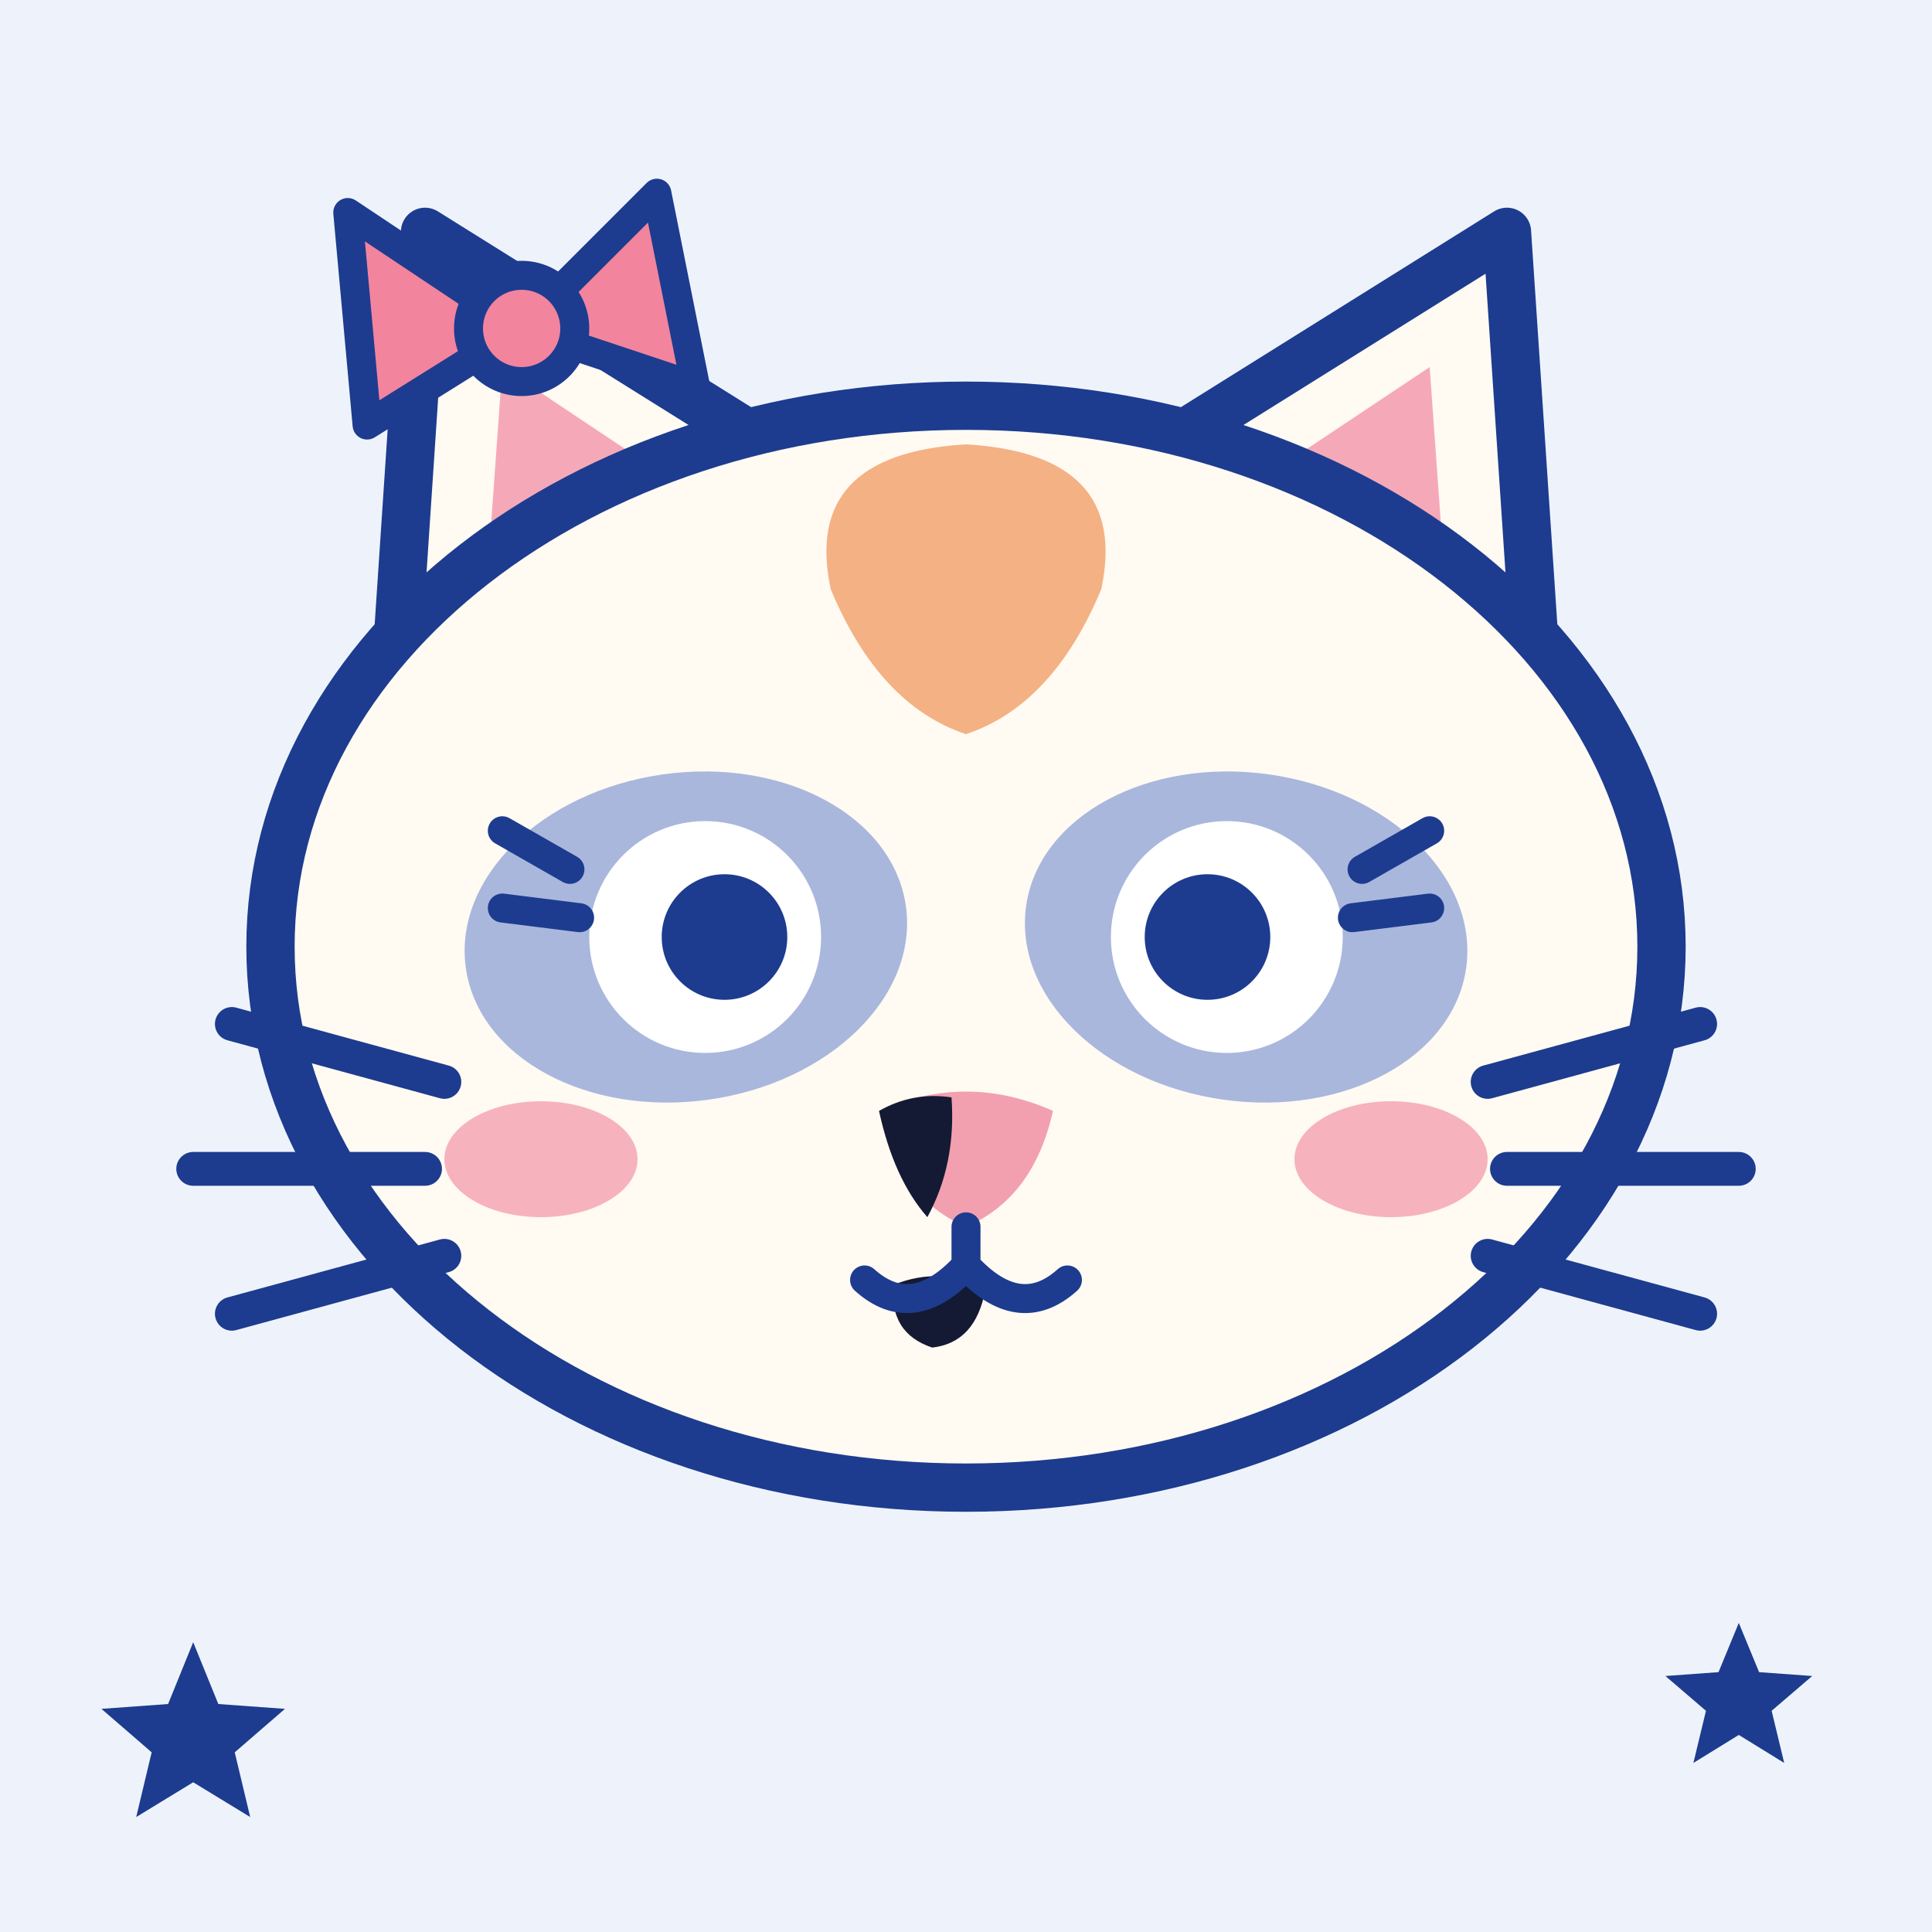
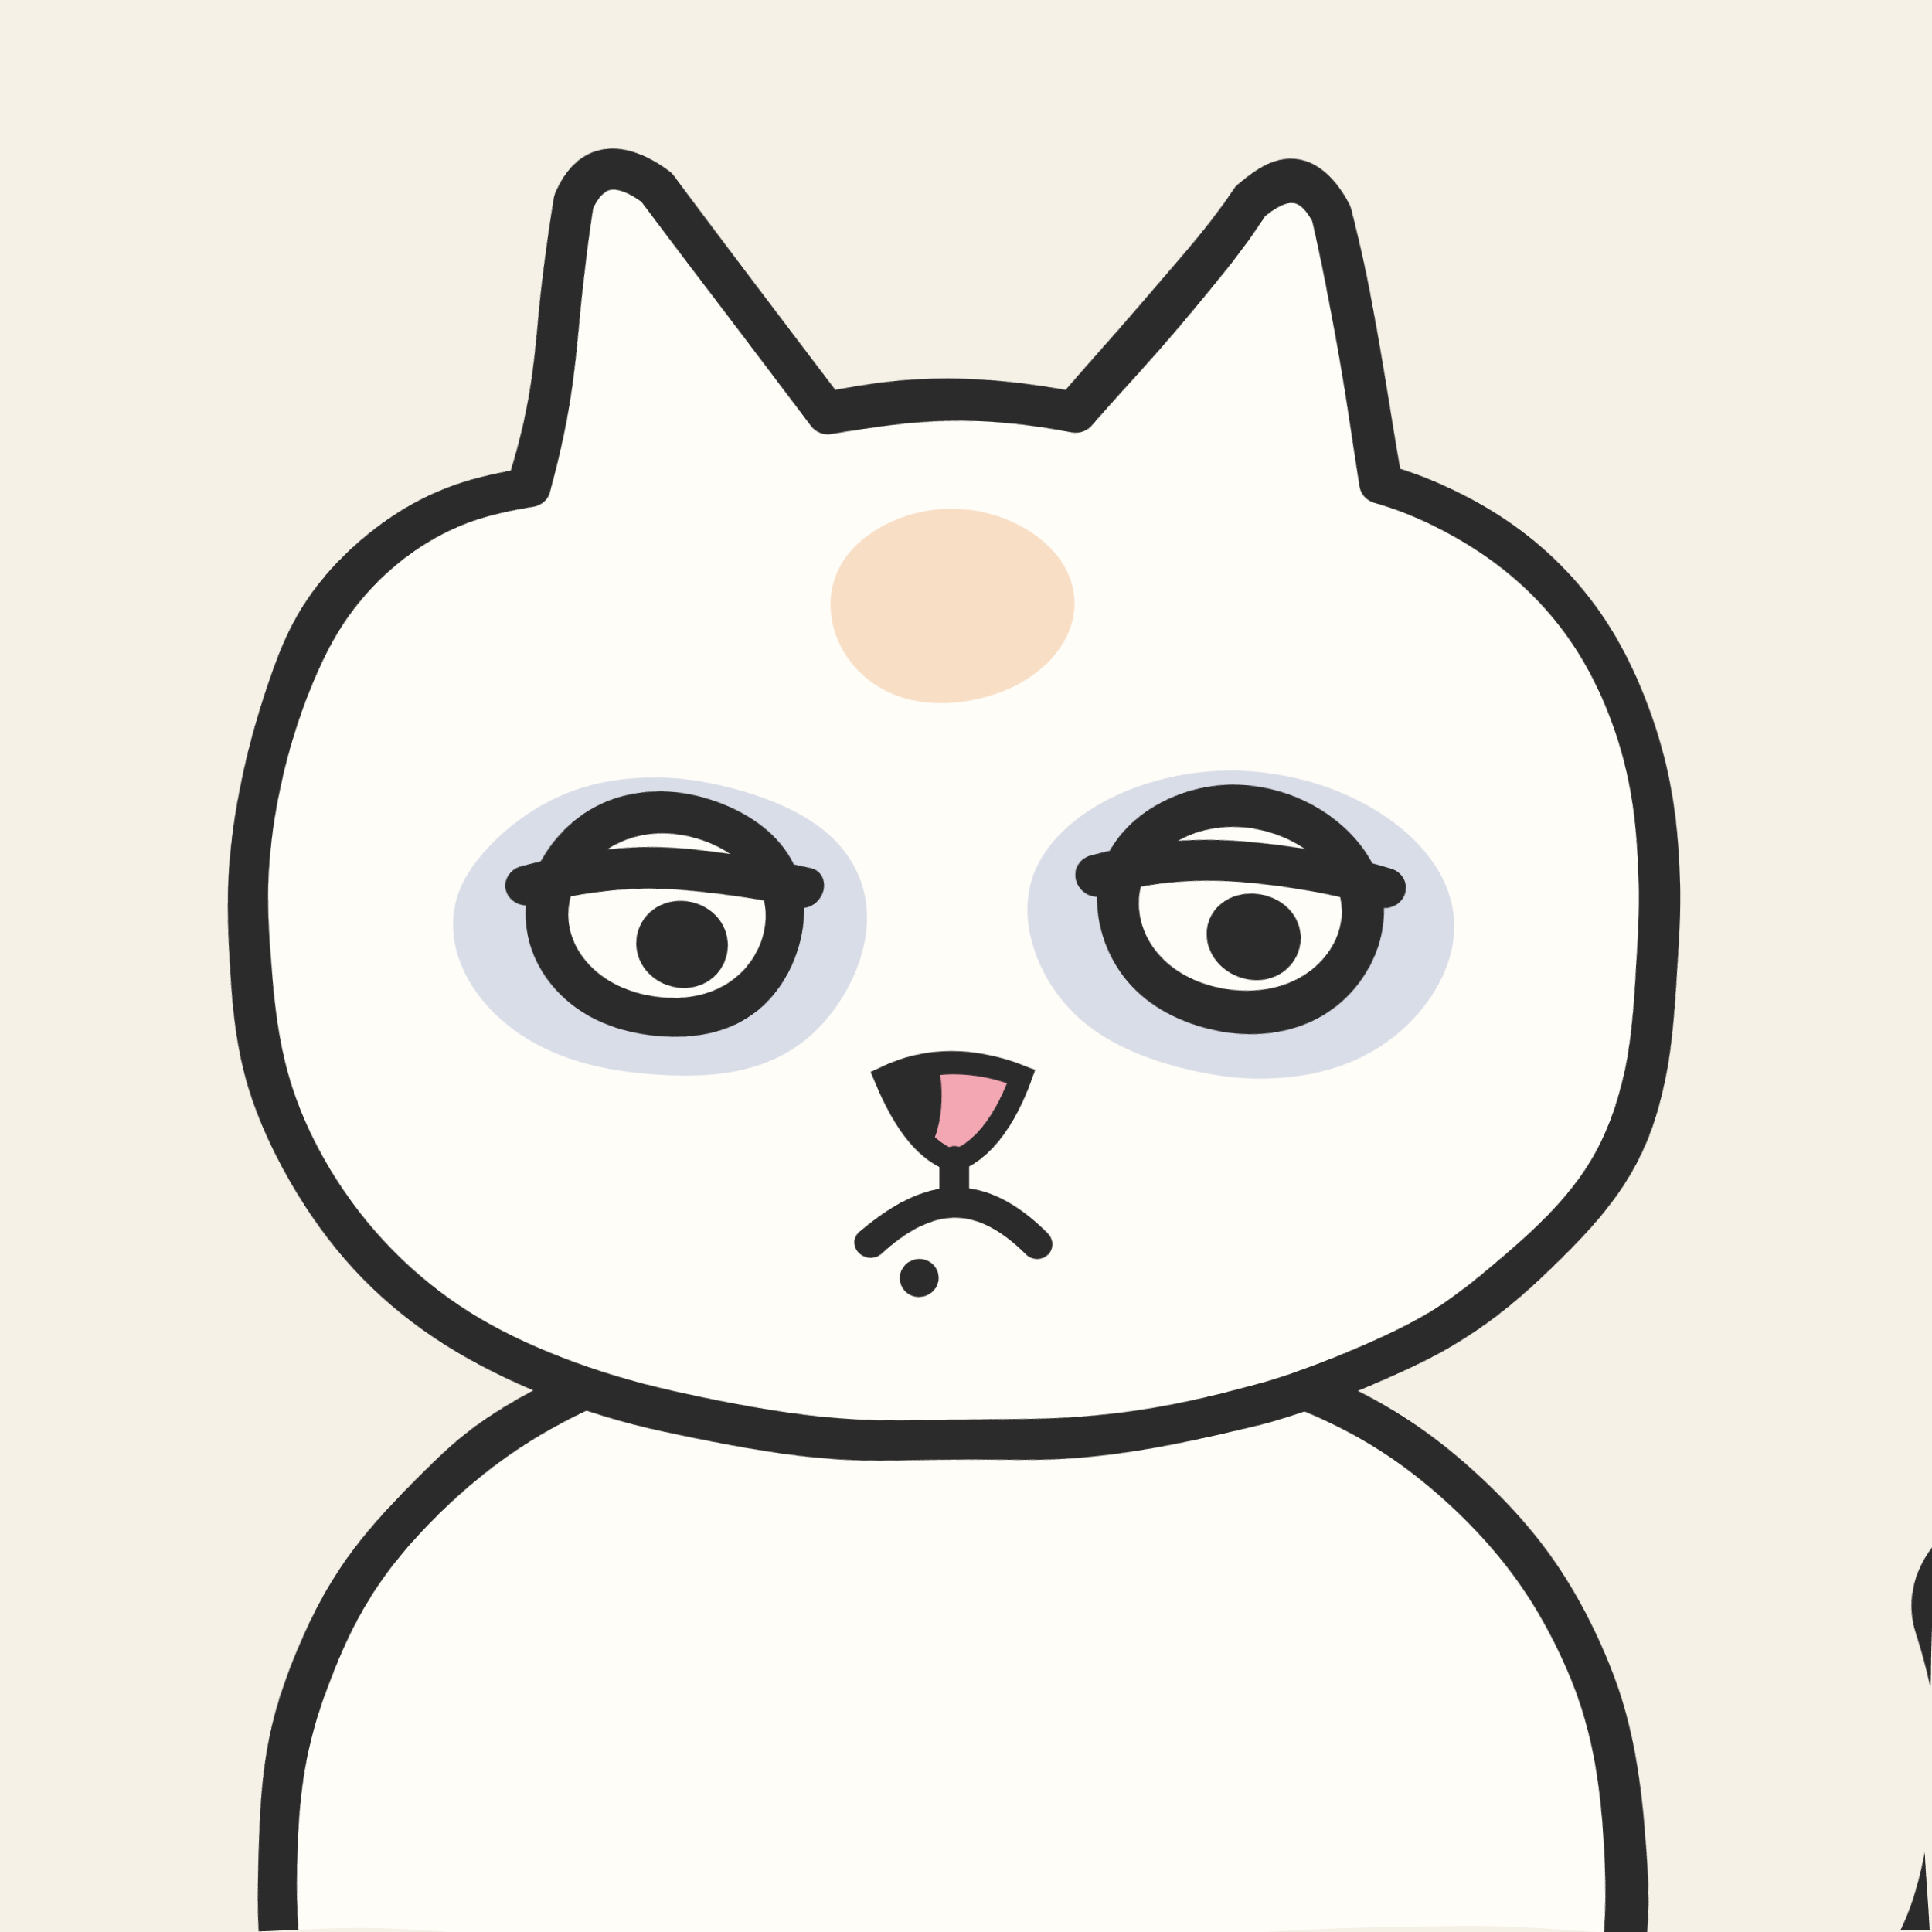
- <svg xmlns="http://www.w3.org/2000/svg" viewBox="20 6 200 200">
-   <style>.eyes-happy{display:none}.blush{fill:#f6b3bd}</style>
-   <rect x="20" y="6" width="200" height="200" fill="#eef3fb" />
-   <polygon points="40.0,176.0 42.6,182.4 49.5,182.9 44.3,187.4 45.9,194.1 40.0,190.5 34.1,194.1 35.7,187.4 30.5,182.9 37.4,182.4" fill="#1d3c8f" />
-   <polygon points="200.0,174.0 202.1,179.1 207.6,179.5 203.4,183.1 204.7,188.5 200.0,185.6 195.3,188.5 196.6,183.1 192.4,179.5 197.9,179.1" fill="#1d3c8f" />
-   <g class="head">
-     <g class="ear ear-l">
-       <path d="M60 90 L64 30 L112 60 Z" fill="#fffaf2" stroke="#1d3c8f" stroke-width="5" stroke-linejoin="round" />
-       <path d="M70 72 L72 44 L96 60 Z" fill="#f5a9b8" />
-       <g class="ribbon" stroke="#1d3c8f" stroke-width="3" stroke-linejoin="round">
-         <path d="M74 40 L56 28 L58 50 Z" fill="#f2849e" />
-         <path d="M74 40 L88 26 L92 46 Z" fill="#f2849e" />
-         <circle cx="74" cy="40" r="5.5" fill="#f2849e" />
-       </g>
+ <svg xmlns="http://www.w3.org/2000/svg" viewBox="52 22 140 140">
+   <style>.b{fill:#fffdf8;stroke:#2b2b2b;stroke-width:3;stroke-linejoin:round;stroke-linecap:round}.l{fill:none;stroke:#2b2b2b;stroke-width:3;stroke-linecap:round;stroke-linejoin:round}.thin{stroke-width:2.2}.ink-fill{fill:#2b2b2b}.nose{fill:#f2a7b2;stroke:#2b2b2b;stroke-width:1.6}.w-mask{fill:#9aa8cc;opacity:.38}.w-apricot{fill:#f2b98a;opacity:.45}.tail-out{fill:none;stroke:#2b2b2b;stroke-width:15;stroke-linecap:round}.tail-in{fill:none;stroke:#fffdf8;stroke-width:9;stroke-linecap:round}</style>
+   <defs>
+     <filter id="wob">
+       <feTurbulence type="fractalNoise" baseFrequency="0.035" numOctaves="2" seed="3" />
+       <feDisplacementMap in="SourceGraphic" scale="2.6" />
+     </filter>
+   </defs>
+   <rect x="52" y="22" width="140" height="140" fill="#f6f1e7" />
+   <g filter="url(#wob)">
+     <g class="tail" style="transform-origin:160px 180px">
+       <path class="tail-out" d="M158 180 C 192 184 206 162 198 138" />
+       <path class="tail-in" d="M158 180 C 192 184 206 162 198 138" />
    </g>
-     <g class="ear ear-r">
-       <path d="M180 90 L176 30 L128 60 Z" fill="#fffaf2" stroke="#1d3c8f" stroke-width="5" stroke-linejoin="round" />
-       <path d="M170 72 L168 44 L144 60 Z" fill="#f5a9b8" />
+     <path class="b" d="M82 186 C 66 166 68 132 98 122 L144 122 C 174 132 176 166 160 186 Z" />
+     <path class="l" d="M100 186 C 100 176 113 175 114 186 M128 186 C 129 175 142 176 142 186" />
+     <path class="b" d="M70 92 C 68 72 78 60 90 57 L 94 37 Q 96 33 100 36 L 112 52 C 118 51 124 51 130 52 L 142 36 Q 146 33 148 37 L 152 57 C 164 60 174 72 172 92 C 170 116 150 127 121 127 C 92 127 72 116 70 92 Z" />
+     <ellipse class="w-apricot" cx="121" cy="66" rx="9" ry="7" />
+     <ellipse class="w-mask" cx="100" cy="89" rx="15" ry="11" />
+     <ellipse class="w-mask" cx="142" cy="89" rx="15" ry="11" />
+     <g class="eye">
+       <ellipse class="b" cx="100" cy="88" rx="8.5" ry="7.5" />
+       <circle class="ink-fill" cx="101" cy="90" r="3.2" />
+       <path class="l" d="M90 86 Q100 83 110 86" />
    </g>
-     <ellipse cx="120" cy="104" rx="72" ry="56" fill="#fffaf2" stroke="#1d3c8f" stroke-width="5" />
-     <path d="M120 52 Q137 53 134 67 Q129 79 120 82 Q111 79 106 67 Q103 53 120 52 Z" fill="#f4b183" />
-     <ellipse cx="91" cy="103" rx="23" ry="17" fill="#a9b7dd" transform="rotate(-8 91 103)" />
-     <ellipse cx="149" cy="103" rx="23" ry="17" fill="#a9b7dd" transform="rotate(8 149 103)" />
-     <g class="eyes-open">
-       <g class="eye">
-         <circle cx="93" cy="103" r="12" fill="#fff" />
-         <circle cx="95" cy="103" r="6.5" fill="#1d3c8f" />
-       </g>
-       <g class="eye">
-         <circle cx="147" cy="103" r="12" fill="#fff" />
-         <circle cx="145" cy="103" r="6.5" fill="#1d3c8f" />
-       </g>
-       <path d="M79 96 L72 92 M80 101 L72 100 M161 96 L168 92 M160 101 L168 100" stroke="#1d3c8f" stroke-width="3" stroke-linecap="round" />
+     <g class="eye">
+       <ellipse class="b" cx="142" cy="88" rx="8.5" ry="7.5" />
+       <circle class="ink-fill" cx="143" cy="90" r="3.2" />
+       <path class="l" d="M132 86 Q142 83 152 86" />
    </g>
-     <g class="eyes-happy" fill="none" stroke="#1d3c8f" stroke-width="4.5" stroke-linecap="round">
-       <path d="M81 107 Q93 93 105 107" />
-       <path d="M135 107 Q147 93 159 107" />
-     </g>
-     <ellipse class="blush" cx="76" cy="126" rx="10" ry="6" />
-     <ellipse class="blush" cx="164" cy="126" rx="10" ry="6" />
-     <path d="M111 121 Q120 117 129 121 Q127 130 120 133 Q113 130 111 121 Z" fill="#f2a0b0" />
-     <path d="M111 121 Q114.5 119 118.5 119.6 Q119 126.5 116 132 Q112.5 128 111 121 Z" fill="#141a33" />
-     <path d="M112.5 139 Q117.5 137 122 139.5 Q121 145 116.5 145.5 Q112 144 112.5 139 Z" fill="#141a33" />
-     <path d="M120 133 L120 137 M120 137 Q114.5 143 109.5 138.5 M120 137 Q125.5 143 130.5 138.5" fill="none" stroke="#1d3c8f" stroke-width="3" stroke-linecap="round" />
-     <g stroke="#1d3c8f" stroke-width="3.5" stroke-linecap="round">
-       <path d="M66 118 L44 112" />
-       <path d="M64 127 L40 127" />
-       <path d="M66 136 L44 142" />
-       <path d="M174 118 L196 112" />
-       <path d="M176 127 L200 127" />
-       <path d="M174 136 L196 142" />
-     </g>
+     <path class="nose" d="M116 100 Q121 98 126 100 Q124 105 121 106 Q118 105 116 100 Z" />
+     <path class="ink-fill" d="M116 100 Q118 98.6 120 99 Q120.5 103 119 105.4 Q117 103 116 100 Z" />
+     <path class="l thin" d="M121 106 L121 109 M115 112 Q118 109 121 109 Q124 109 127 112" />
+     <circle class="ink-fill" cx="118.5" cy="114.5" r="1.4" />
  </g>
</svg>
